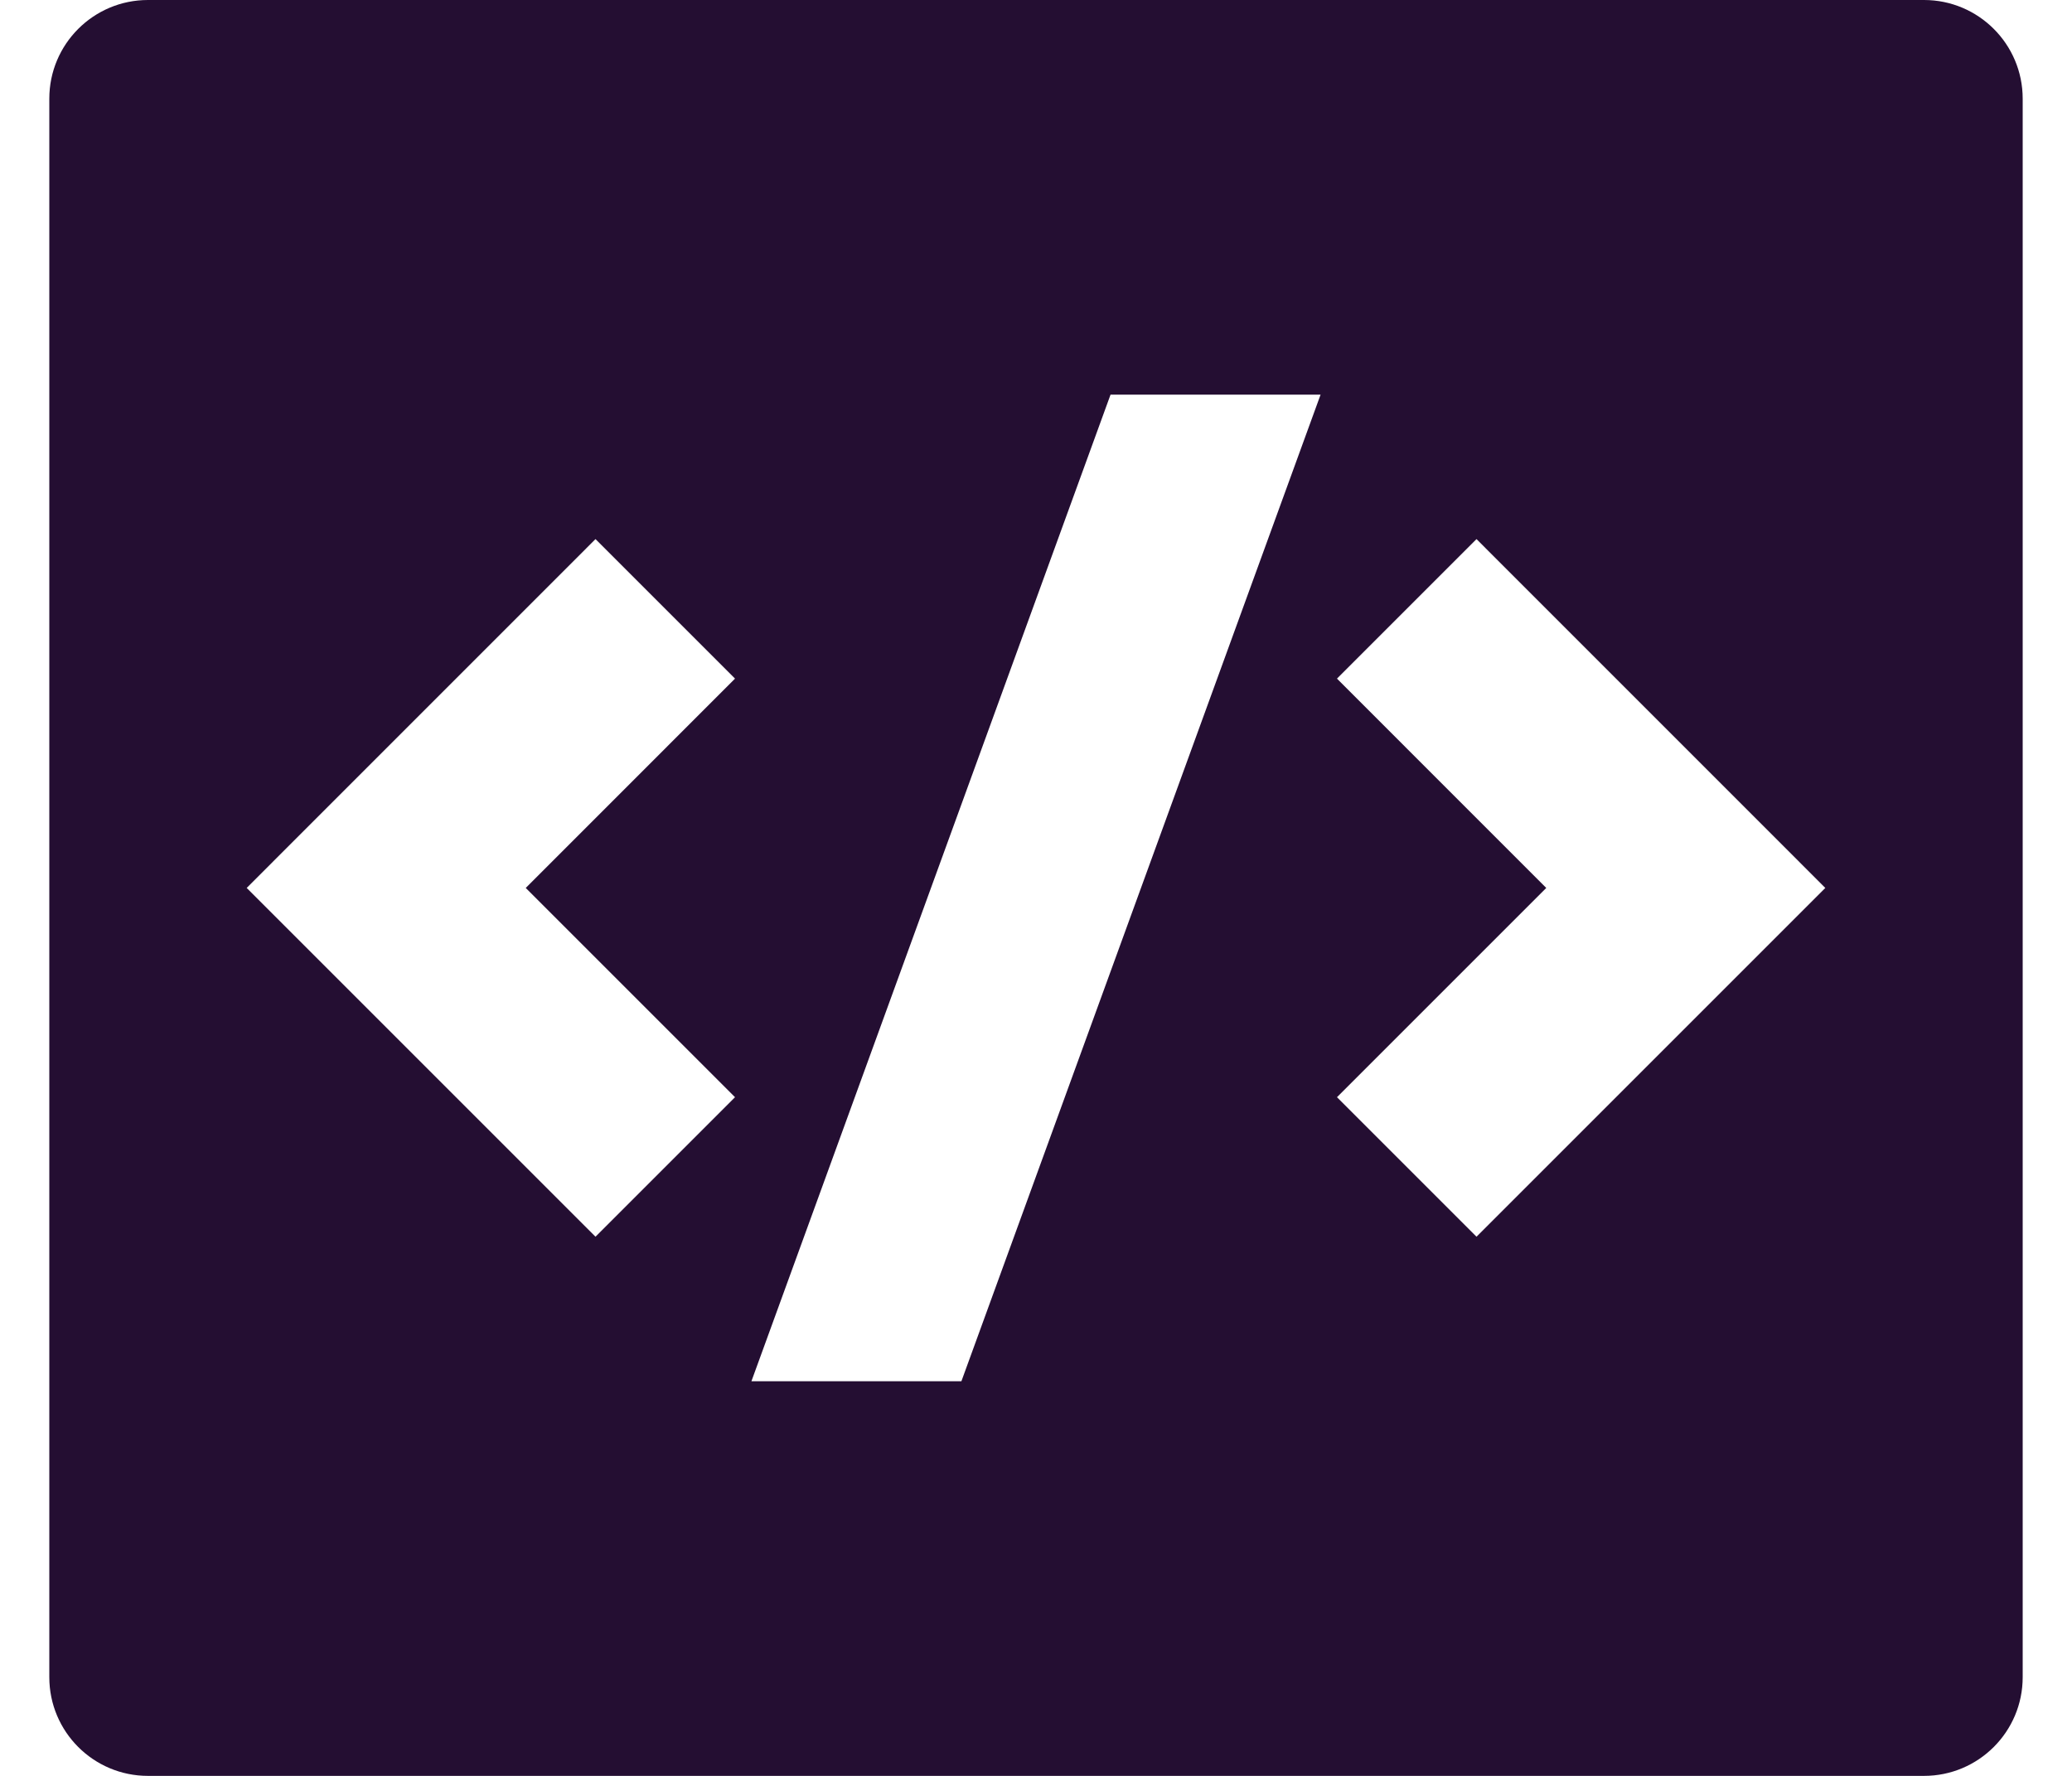
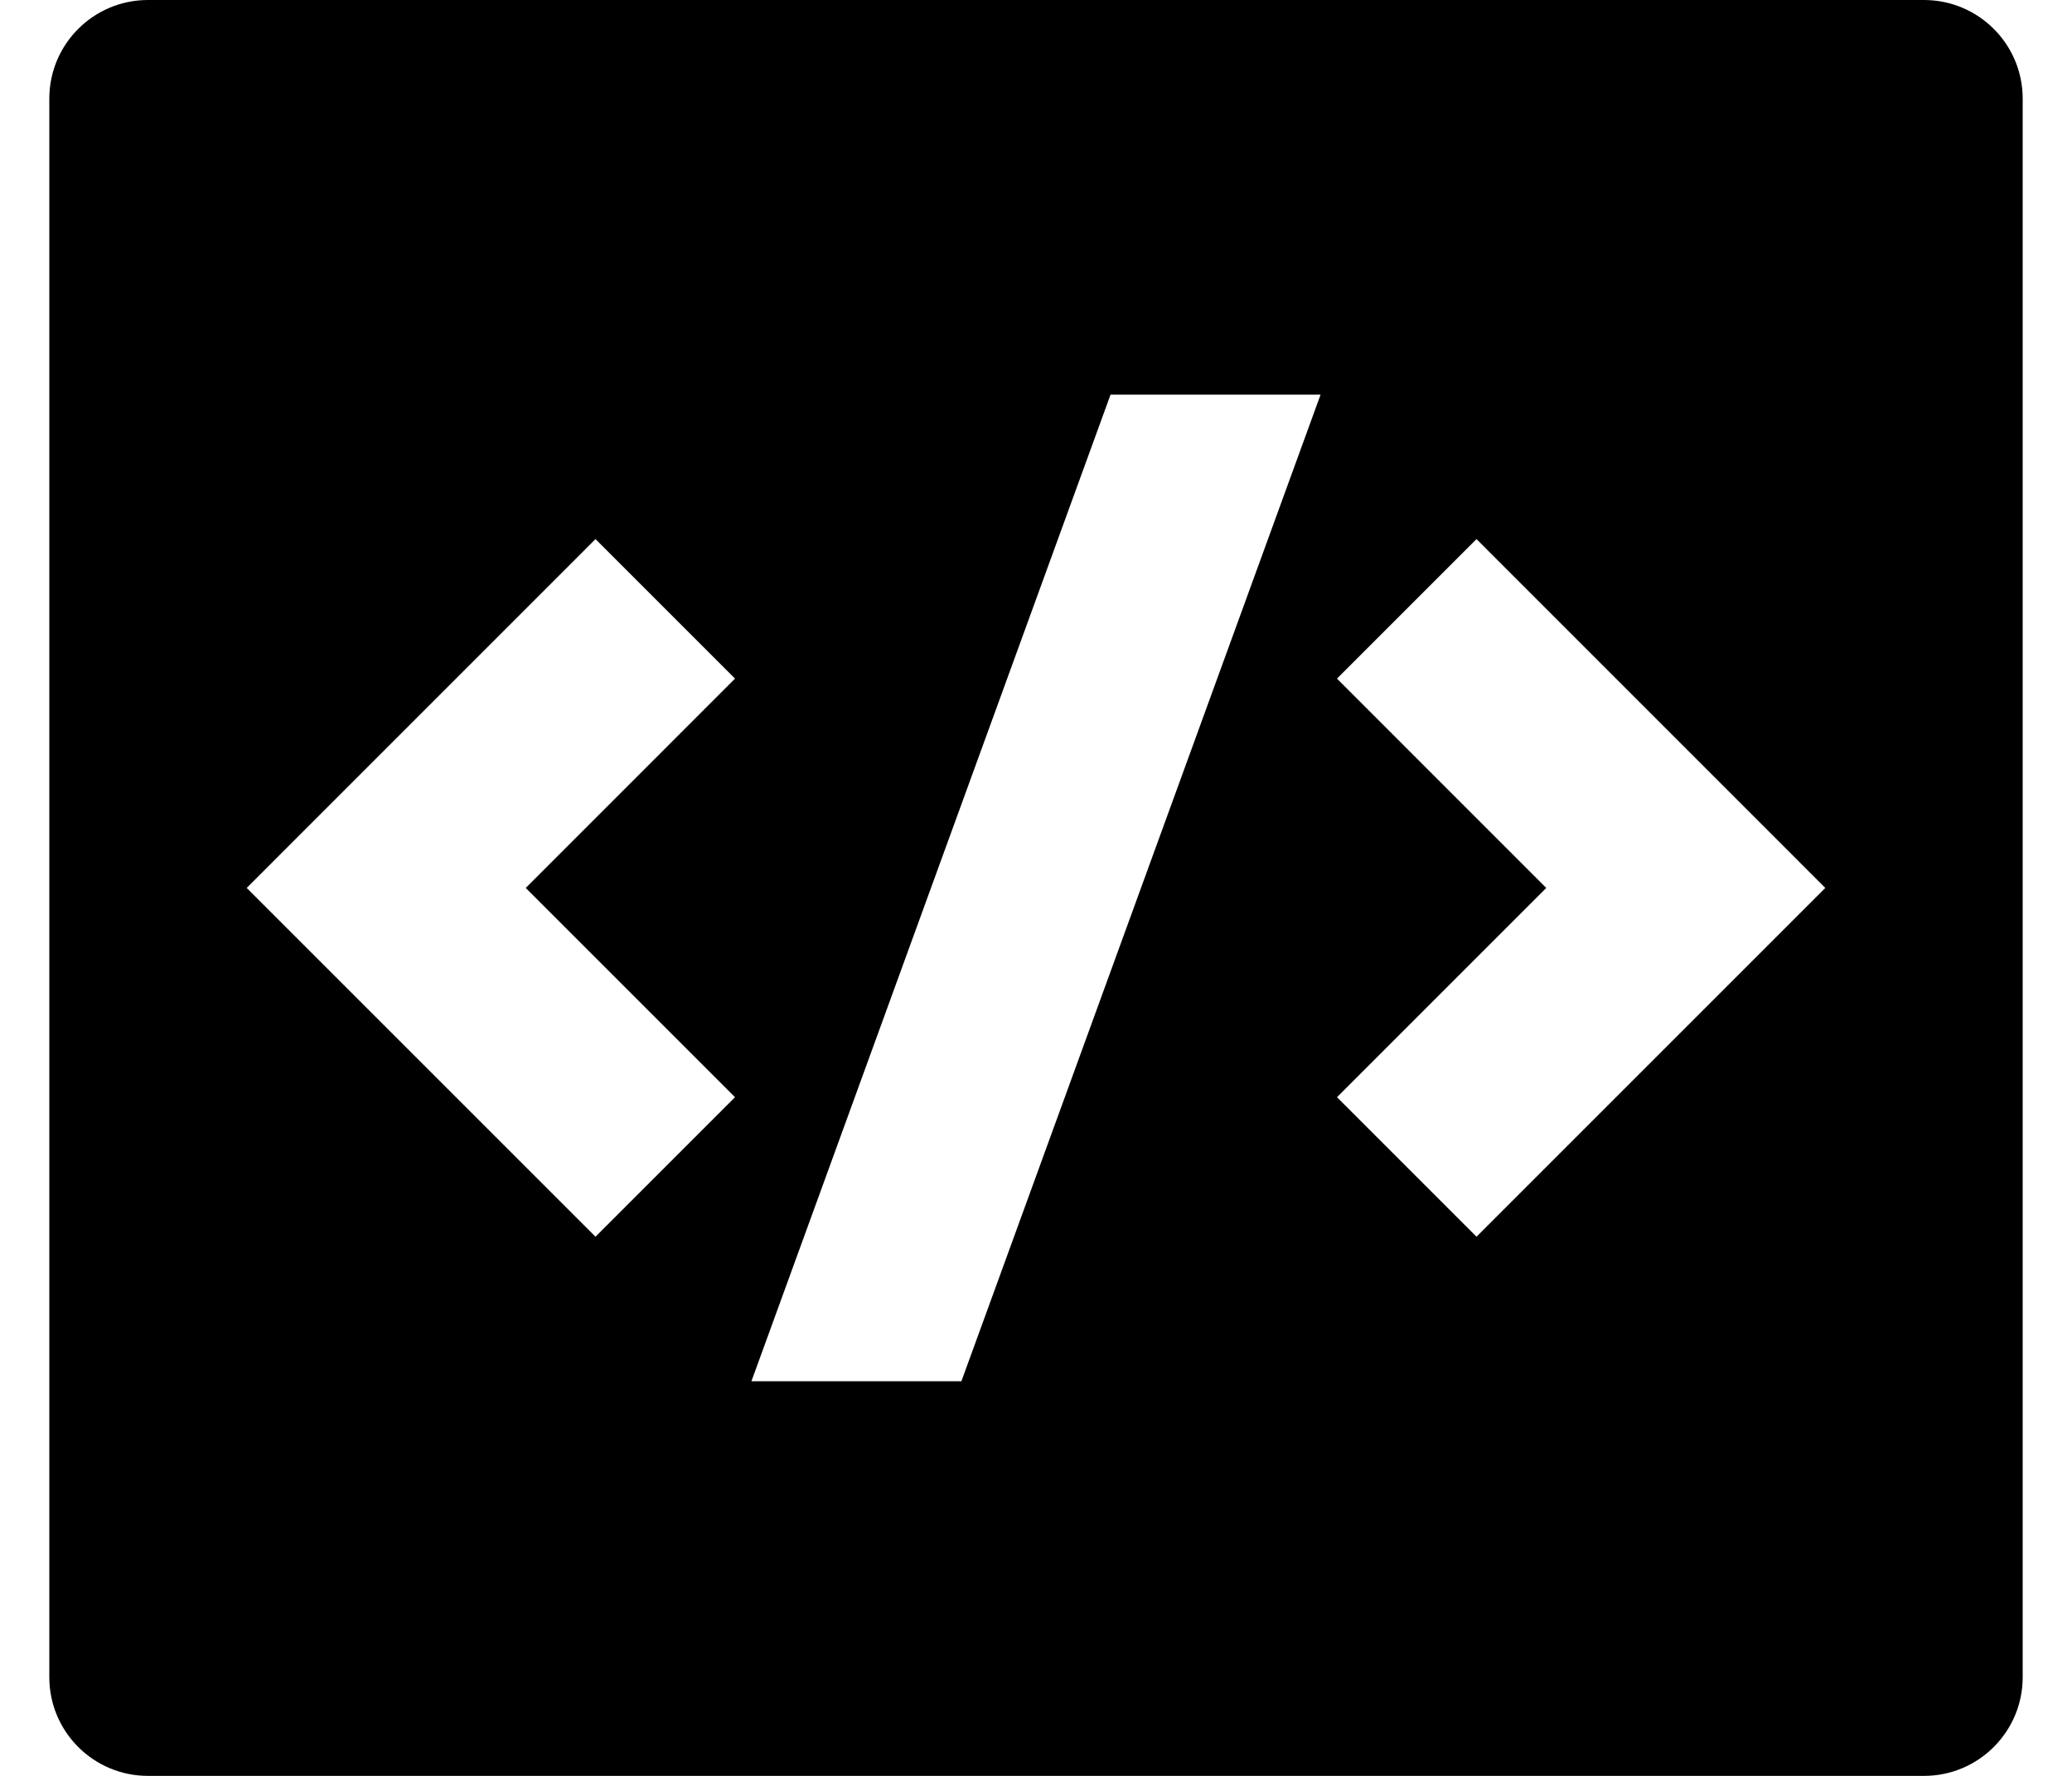
<svg xmlns="http://www.w3.org/2000/svg" width="35" height="30" viewBox="0 0 35 30" fill="none">
-   <path d="M2.5 0H32.5C33.42 0 34.167 0.746 34.167 1.667V28.333C34.167 29.254 33.42 30 32.5 30H2.5C1.579 30 0.833 29.254 0.833 28.333V1.667C0.833 0.746 1.579 0 2.5 0ZM24.941 20.892L30.833 15L24.941 9.107L22.584 11.464L26.119 15L22.584 18.535L24.941 20.892ZM8.881 15L12.416 11.464L10.059 9.107L4.167 15L10.059 20.892L12.416 18.535L8.881 15ZM16.24 23.333L22.307 6.667H18.759L12.693 23.333H16.24Z" fill="#240E32" />
+   <path d="M2.5 0H32.5C33.42 0 34.167 0.746 34.167 1.667V28.333C34.167 29.254 33.42 30 32.5 30H2.5C1.579 30 0.833 29.254 0.833 28.333V1.667C0.833 0.746 1.579 0 2.5 0ZM24.941 20.892L30.833 15L24.941 9.107L22.584 11.464L26.119 15L22.584 18.535L24.941 20.892ZM8.881 15L12.416 11.464L10.059 9.107L4.167 15L10.059 20.892L12.416 18.535L8.881 15ZM16.24 23.333L22.307 6.667H18.759L12.693 23.333H16.24Z" fill="currentColor" />
</svg>
